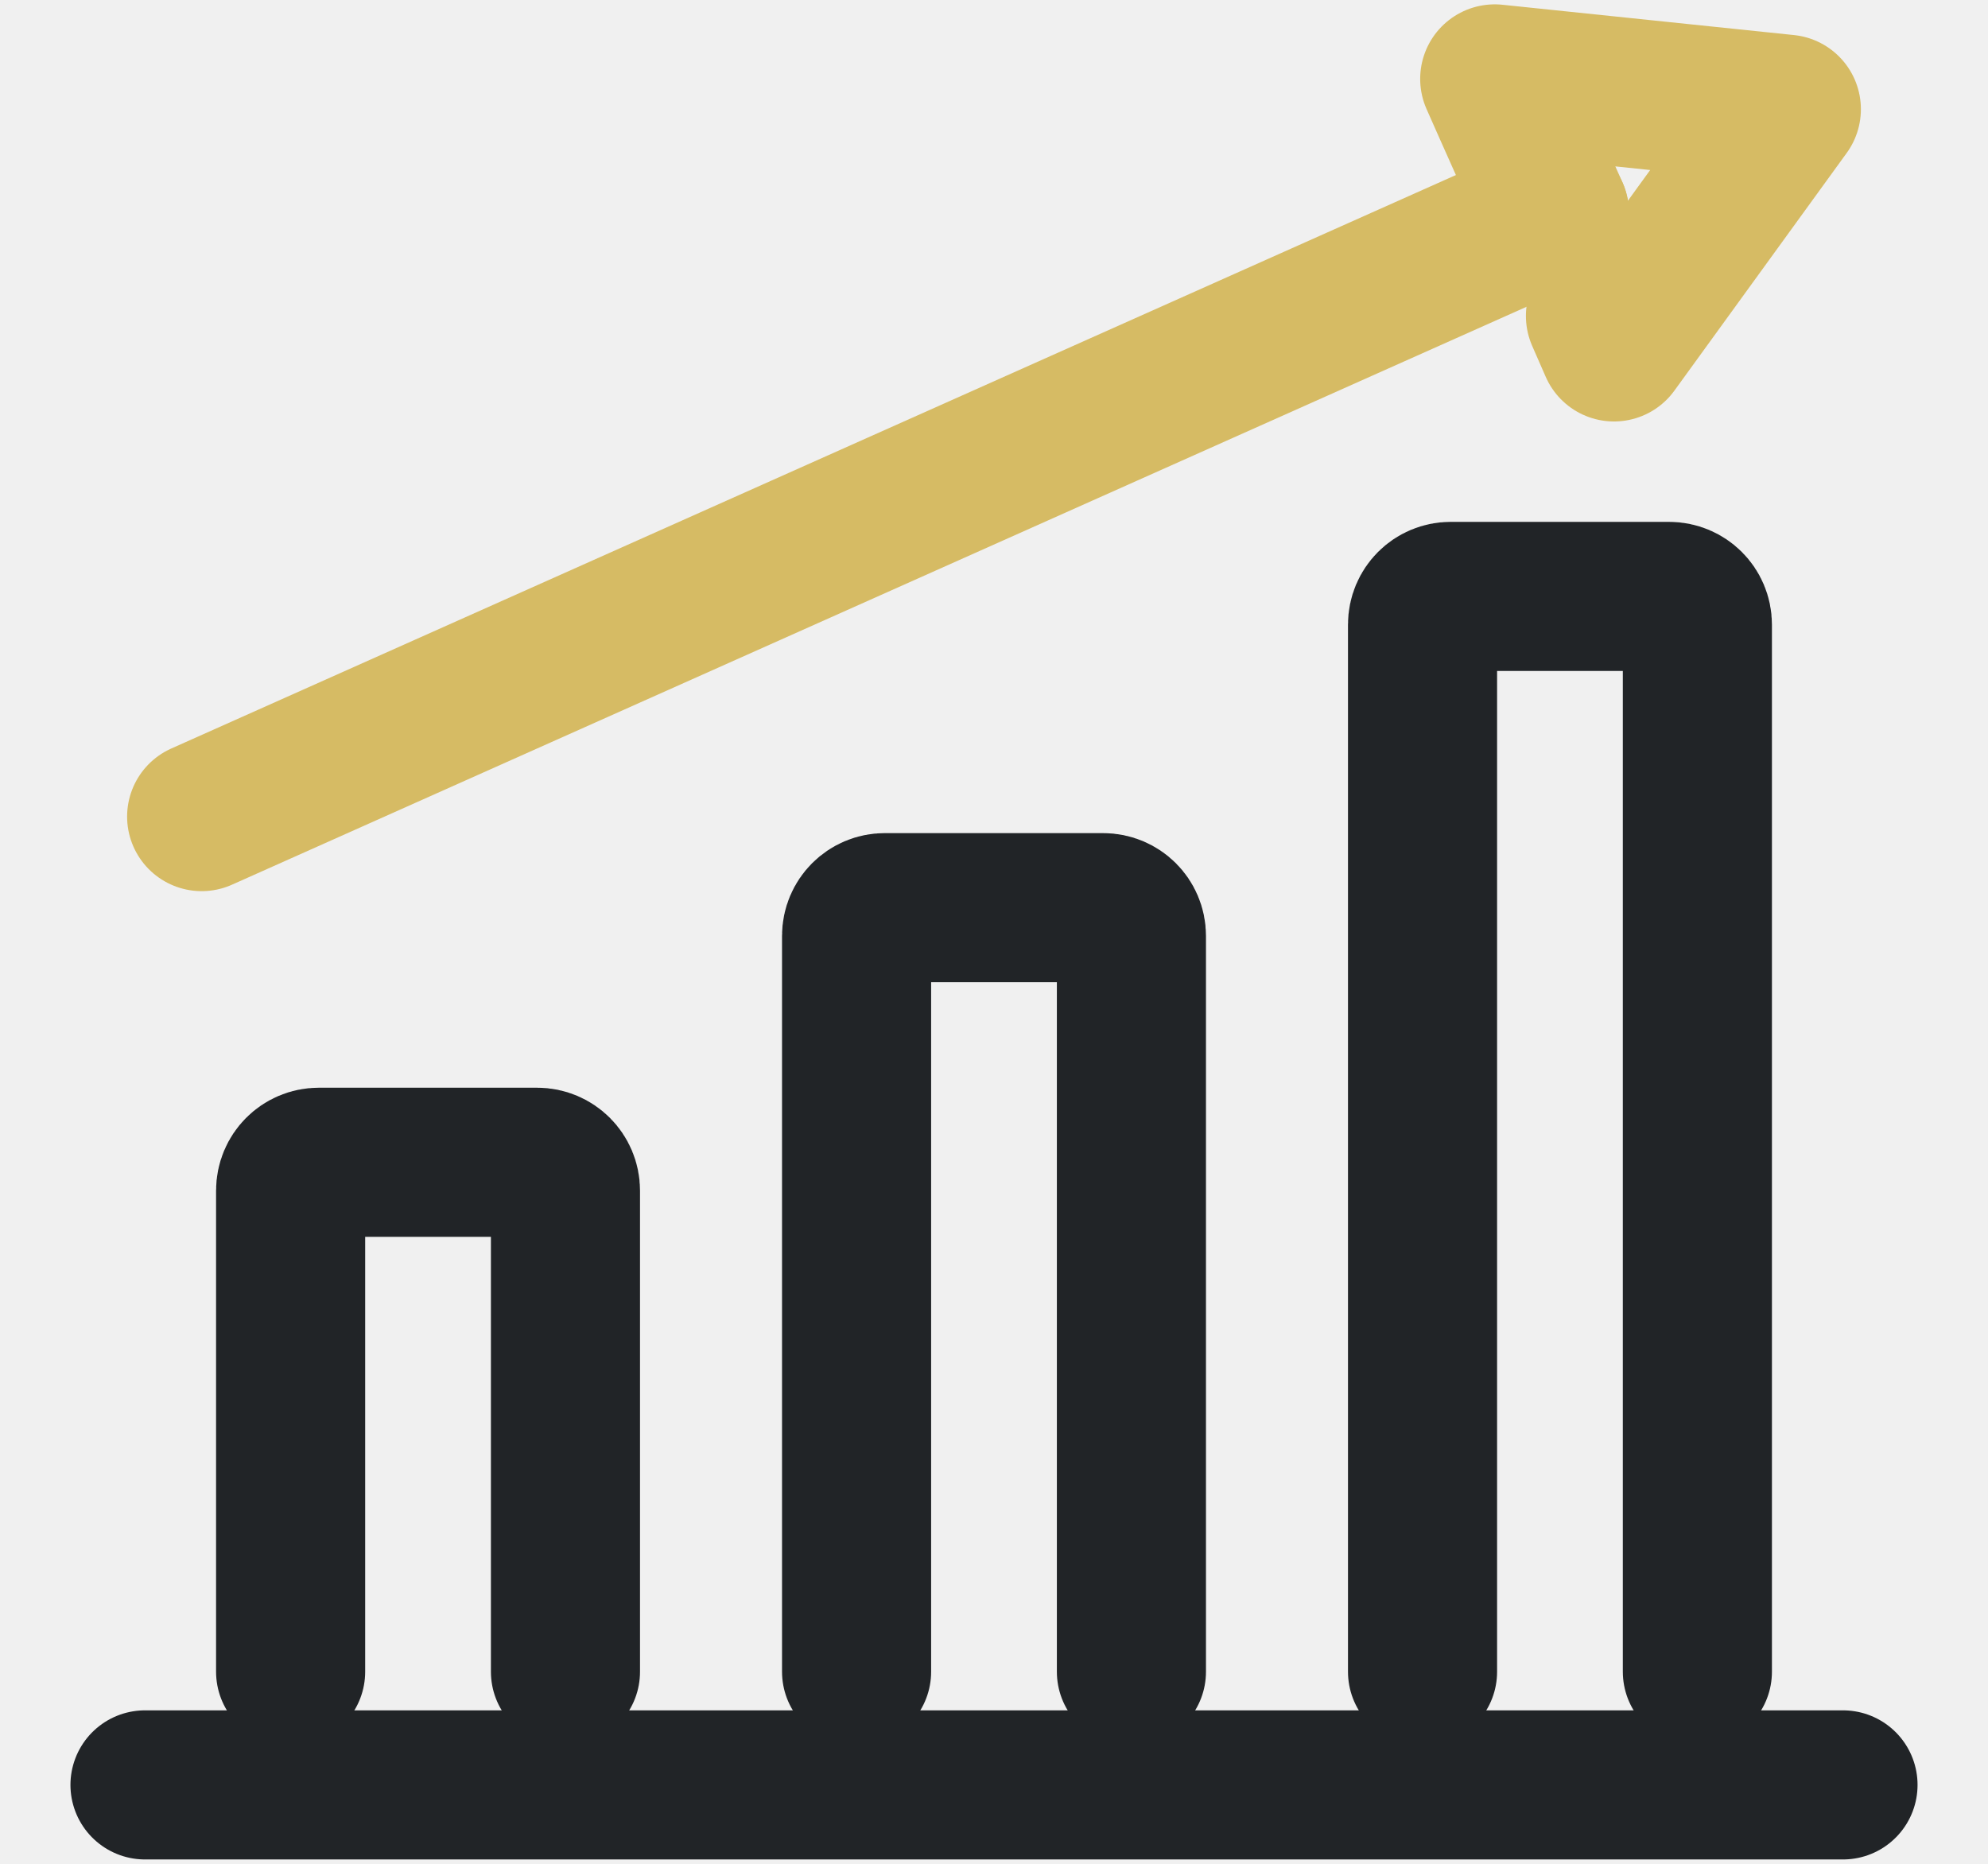
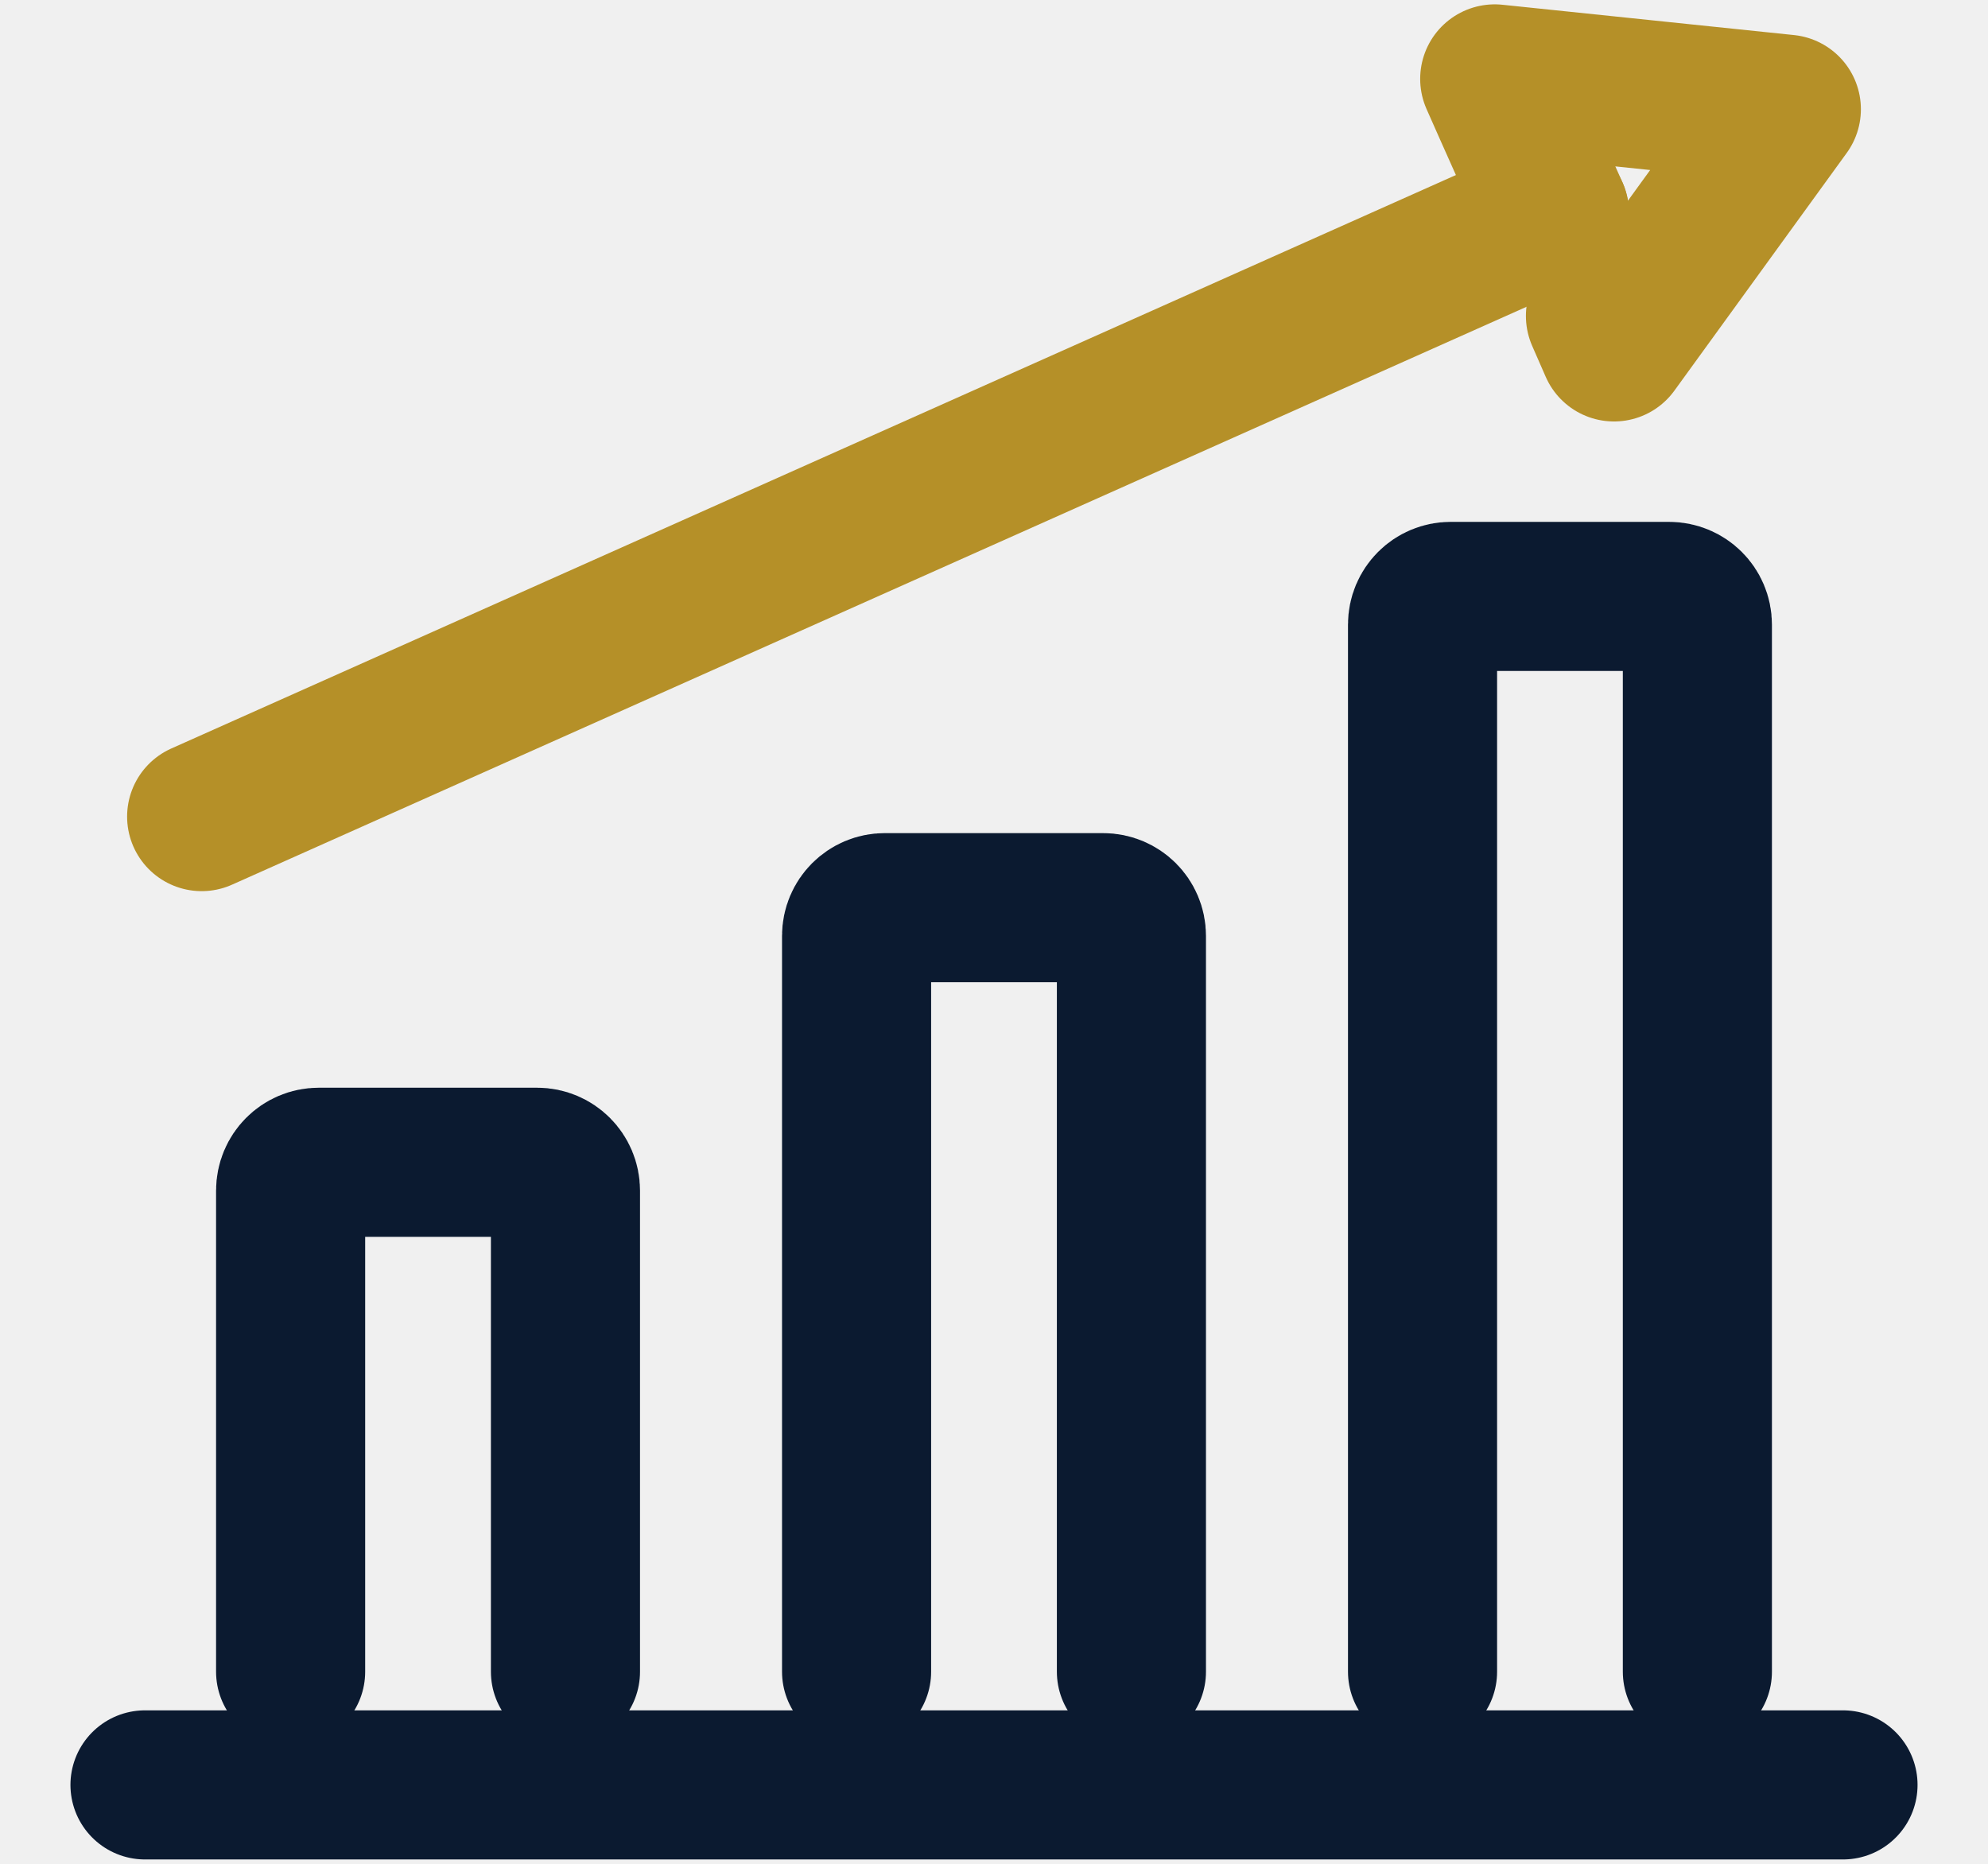
<svg xmlns="http://www.w3.org/2000/svg" width="16" height="15" viewBox="0 0 16 15" fill="none">
  <g clip-path="url(#clip0_1872_3132)">
-     <path d="M1.167 14.365H14.833" stroke="#212427" stroke-width="1.2" stroke-linecap="round" stroke-linejoin="round" />
-     <path d="M2.339 13.454V9.582C2.339 9.456 2.44 9.354 2.566 9.354H4.323C4.449 9.354 4.551 9.456 4.551 9.582V13.454" stroke="#212427" stroke-width="1.2" stroke-linecap="round" stroke-linejoin="round" />
-     <path d="M6.894 13.454V7.532C6.894 7.406 6.996 7.305 7.121 7.305H8.878C9.004 7.305 9.106 7.406 9.106 7.532V13.454" stroke="#212427" stroke-width="1.2" stroke-linecap="round" stroke-linejoin="round" />
-     <path d="M11.449 13.454V5.027C11.449 4.901 11.55 4.8 11.676 4.8H13.433C13.559 4.8 13.661 4.901 13.661 5.027V13.454" stroke="#212427" stroke-width="1.2" stroke-linecap="round" stroke-linejoin="round" />
-     <path d="M12.51 1.712L1.623 6.572" stroke="#D6BB64" stroke-width="1.2" stroke-linecap="round" stroke-linejoin="round" />
-     <path d="M12.881 2.543L12.99 2.792L14.377 0.879L12.03 0.635L12.139 0.881L12.51 1.712" stroke="#D6BB64" stroke-width="1.2" stroke-linecap="round" stroke-linejoin="round" />
+     <path d="M1.167 14.365H14.833" stroke="#0B1A30" stroke-width="1.2" stroke-linecap="round" stroke-linejoin="round" />
+     <path d="M2.339 13.454V9.582C2.339 9.456 2.44 9.354 2.566 9.354H4.323C4.449 9.354 4.551 9.456 4.551 9.582V13.454" stroke="#0B1A30" stroke-width="1.2" stroke-linecap="round" stroke-linejoin="round" />
+     <path d="M6.894 13.454V7.532C6.894 7.406 6.996 7.305 7.121 7.305H8.878C9.004 7.305 9.106 7.406 9.106 7.532V13.454" stroke="#0B1A30" stroke-width="1.2" stroke-linecap="round" stroke-linejoin="round" />
+     <path d="M11.449 13.454V5.027C11.449 4.901 11.55 4.8 11.676 4.8H13.433C13.559 4.8 13.661 4.901 13.661 5.027V13.454" stroke="#0B1A30" stroke-width="1.2" stroke-linecap="round" stroke-linejoin="round" />
+     <path d="M12.51 1.712L1.623 6.572" stroke="#B59028" stroke-width="1.2" stroke-linecap="round" stroke-linejoin="round" />
+     <path d="M12.881 2.543L12.99 2.792L14.377 0.879L12.03 0.635L12.139 0.881L12.51 1.712" stroke="#B59028" stroke-width="1.2" stroke-linecap="round" stroke-linejoin="round" />
  </g>
  <defs>
    <clipPath id="clip0_1872_3132">
      <rect width="14.935" height="15" fill="white" transform="translate(0.532715)" />
    </clipPath>
  </defs>
</svg>
